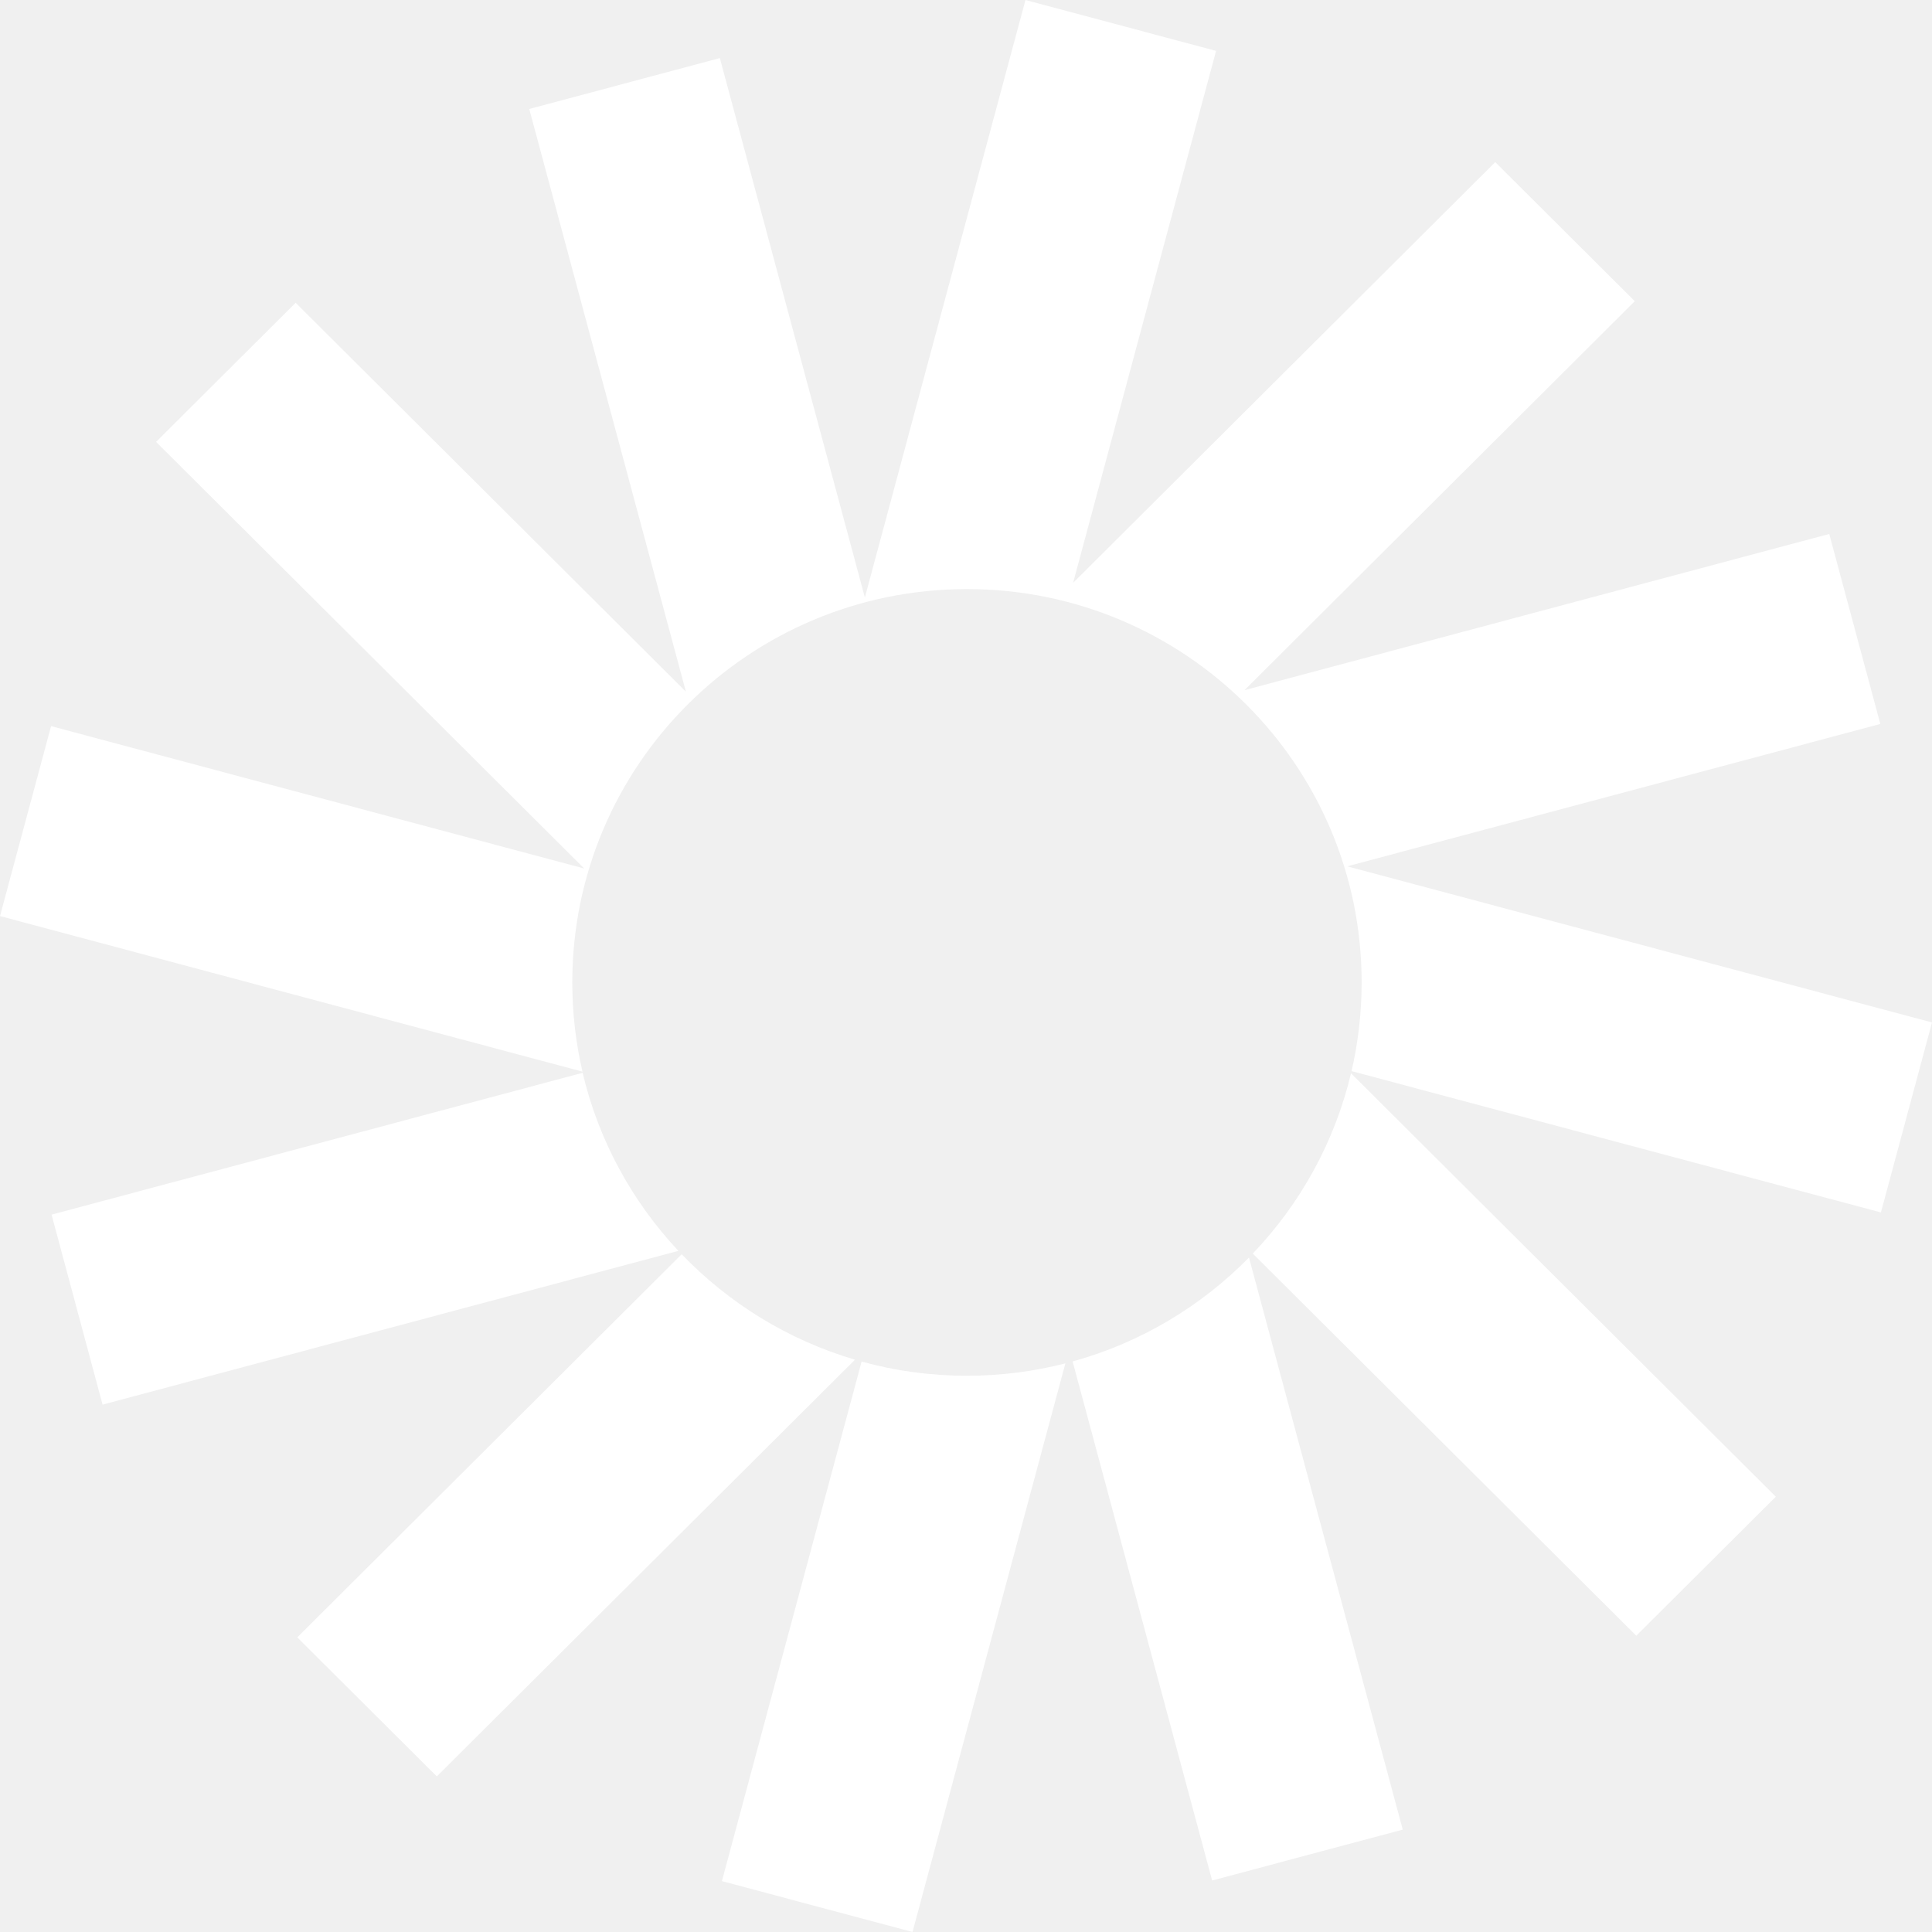
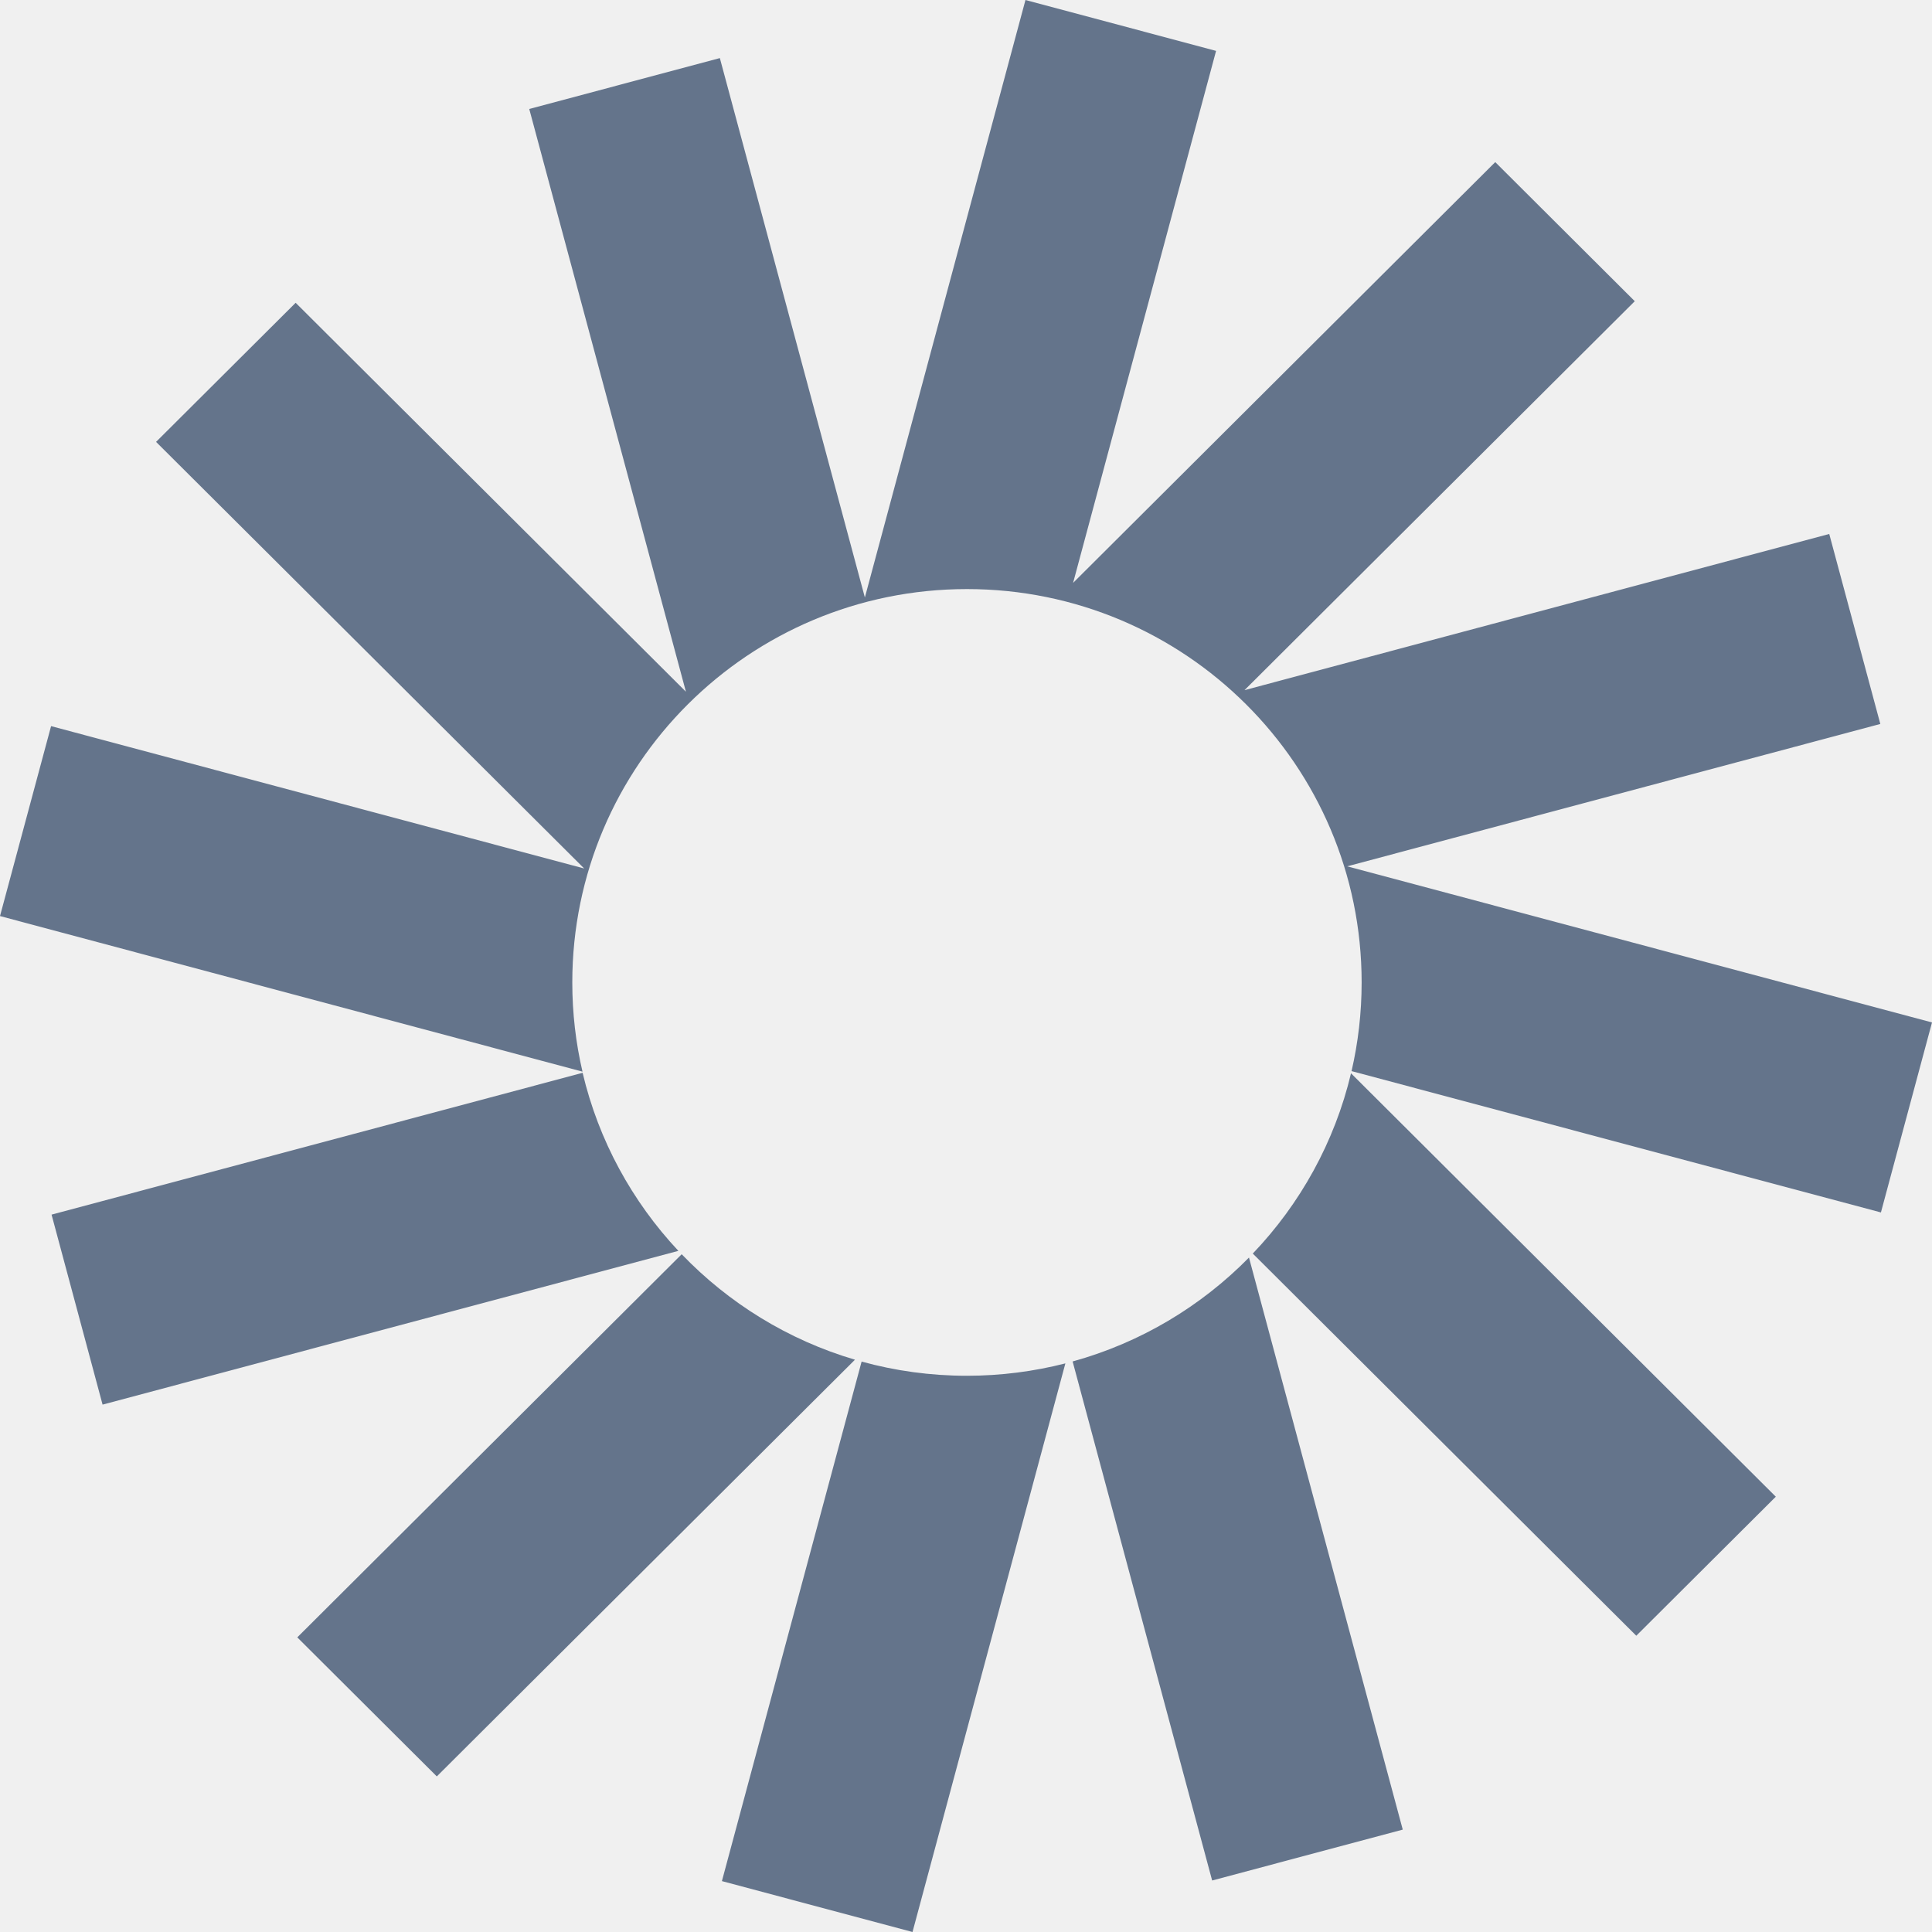
<svg xmlns="http://www.w3.org/2000/svg" width="32" height="32" viewBox="0 0 32 32" fill="none">
-   <path d="M20.142 0.843L16.985 0L14.325 9.896L11.923 0.962L8.766 1.805L11.361 11.457L4.897 5.015L2.585 7.319L9.676 14.385L0.846 12.027L0 15.173L9.648 17.75C9.537 17.275 9.479 16.78 9.479 16.272C9.479 12.674 12.405 9.757 16.016 9.757C19.626 9.757 22.553 12.674 22.553 16.272C22.553 16.777 22.495 17.268 22.386 17.741L31.154 20.082L32 16.935L22.314 14.349L31.144 11.991L30.298 8.844L20.613 11.431L27.077 4.989L24.766 2.685L17.774 9.654L20.142 0.843Z" fill="white" />
-   <path d="M22.377 17.777C22.106 18.918 21.534 19.942 20.75 20.763L27.102 27.093L29.413 24.79L22.377 17.777Z" fill="white" />
-   <path d="M20.687 20.829C19.893 21.637 18.89 22.24 17.766 22.55L20.077 31.147L23.234 30.304L20.687 20.829Z" fill="white" />
-   <path d="M17.646 22.582C17.125 22.715 16.578 22.787 16.014 22.787C15.41 22.787 14.826 22.705 14.271 22.552L11.957 31.157L15.114 32L17.646 22.582Z" fill="white" />
-   <path d="M14.161 22.521C13.054 22.195 12.069 21.584 11.291 20.774L4.924 27.12L7.235 29.423L14.161 22.521Z" fill="white" />
-   <path d="M11.236 20.718C10.472 19.903 9.915 18.892 9.65 17.769L0.854 20.118L1.699 23.265L11.236 20.718Z" fill="white" />
+   <path d="M20.142 0.843L16.985 0L14.325 9.896L11.923 0.962L8.766 1.805L11.361 11.457L4.897 5.015L2.585 7.319L9.676 14.385L0.846 12.027L0 15.173L9.648 17.75C9.537 17.275 9.479 16.78 9.479 16.272C9.479 12.674 12.405 9.757 16.016 9.757C19.626 9.757 22.553 12.674 22.553 16.272C22.553 16.777 22.495 17.268 22.386 17.741L31.154 20.082L32 16.935L22.314 14.349L31.144 11.991L30.298 8.844L20.613 11.431L27.077 4.989L24.766 2.685L17.774 9.654L20.142 0.843Z" fill="#64748b" />
+   <path d="M22.377 17.777C22.106 18.918 21.534 19.942 20.75 20.763L27.102 27.093L29.413 24.79L22.377 17.777Z" fill="#64748b" />
+   <path d="M20.687 20.829C19.893 21.637 18.89 22.24 17.766 22.55L20.077 31.147L23.234 30.304L20.687 20.829Z" fill="#64748b" />
+   <path d="M17.646 22.582C17.125 22.715 16.578 22.787 16.014 22.787C15.41 22.787 14.826 22.705 14.271 22.552L11.957 31.157L15.114 32L17.646 22.582Z" fill="#64748b" />
+   <path d="M14.161 22.521C13.054 22.195 12.069 21.584 11.291 20.774L4.924 27.12L7.235 29.423L14.161 22.521Z" fill="#64748b" />
+   <path d="M11.236 20.718C10.472 19.903 9.915 18.892 9.65 17.769L0.854 20.118L1.699 23.265L11.236 20.718Z" fill="#64748b" />
</svg>
